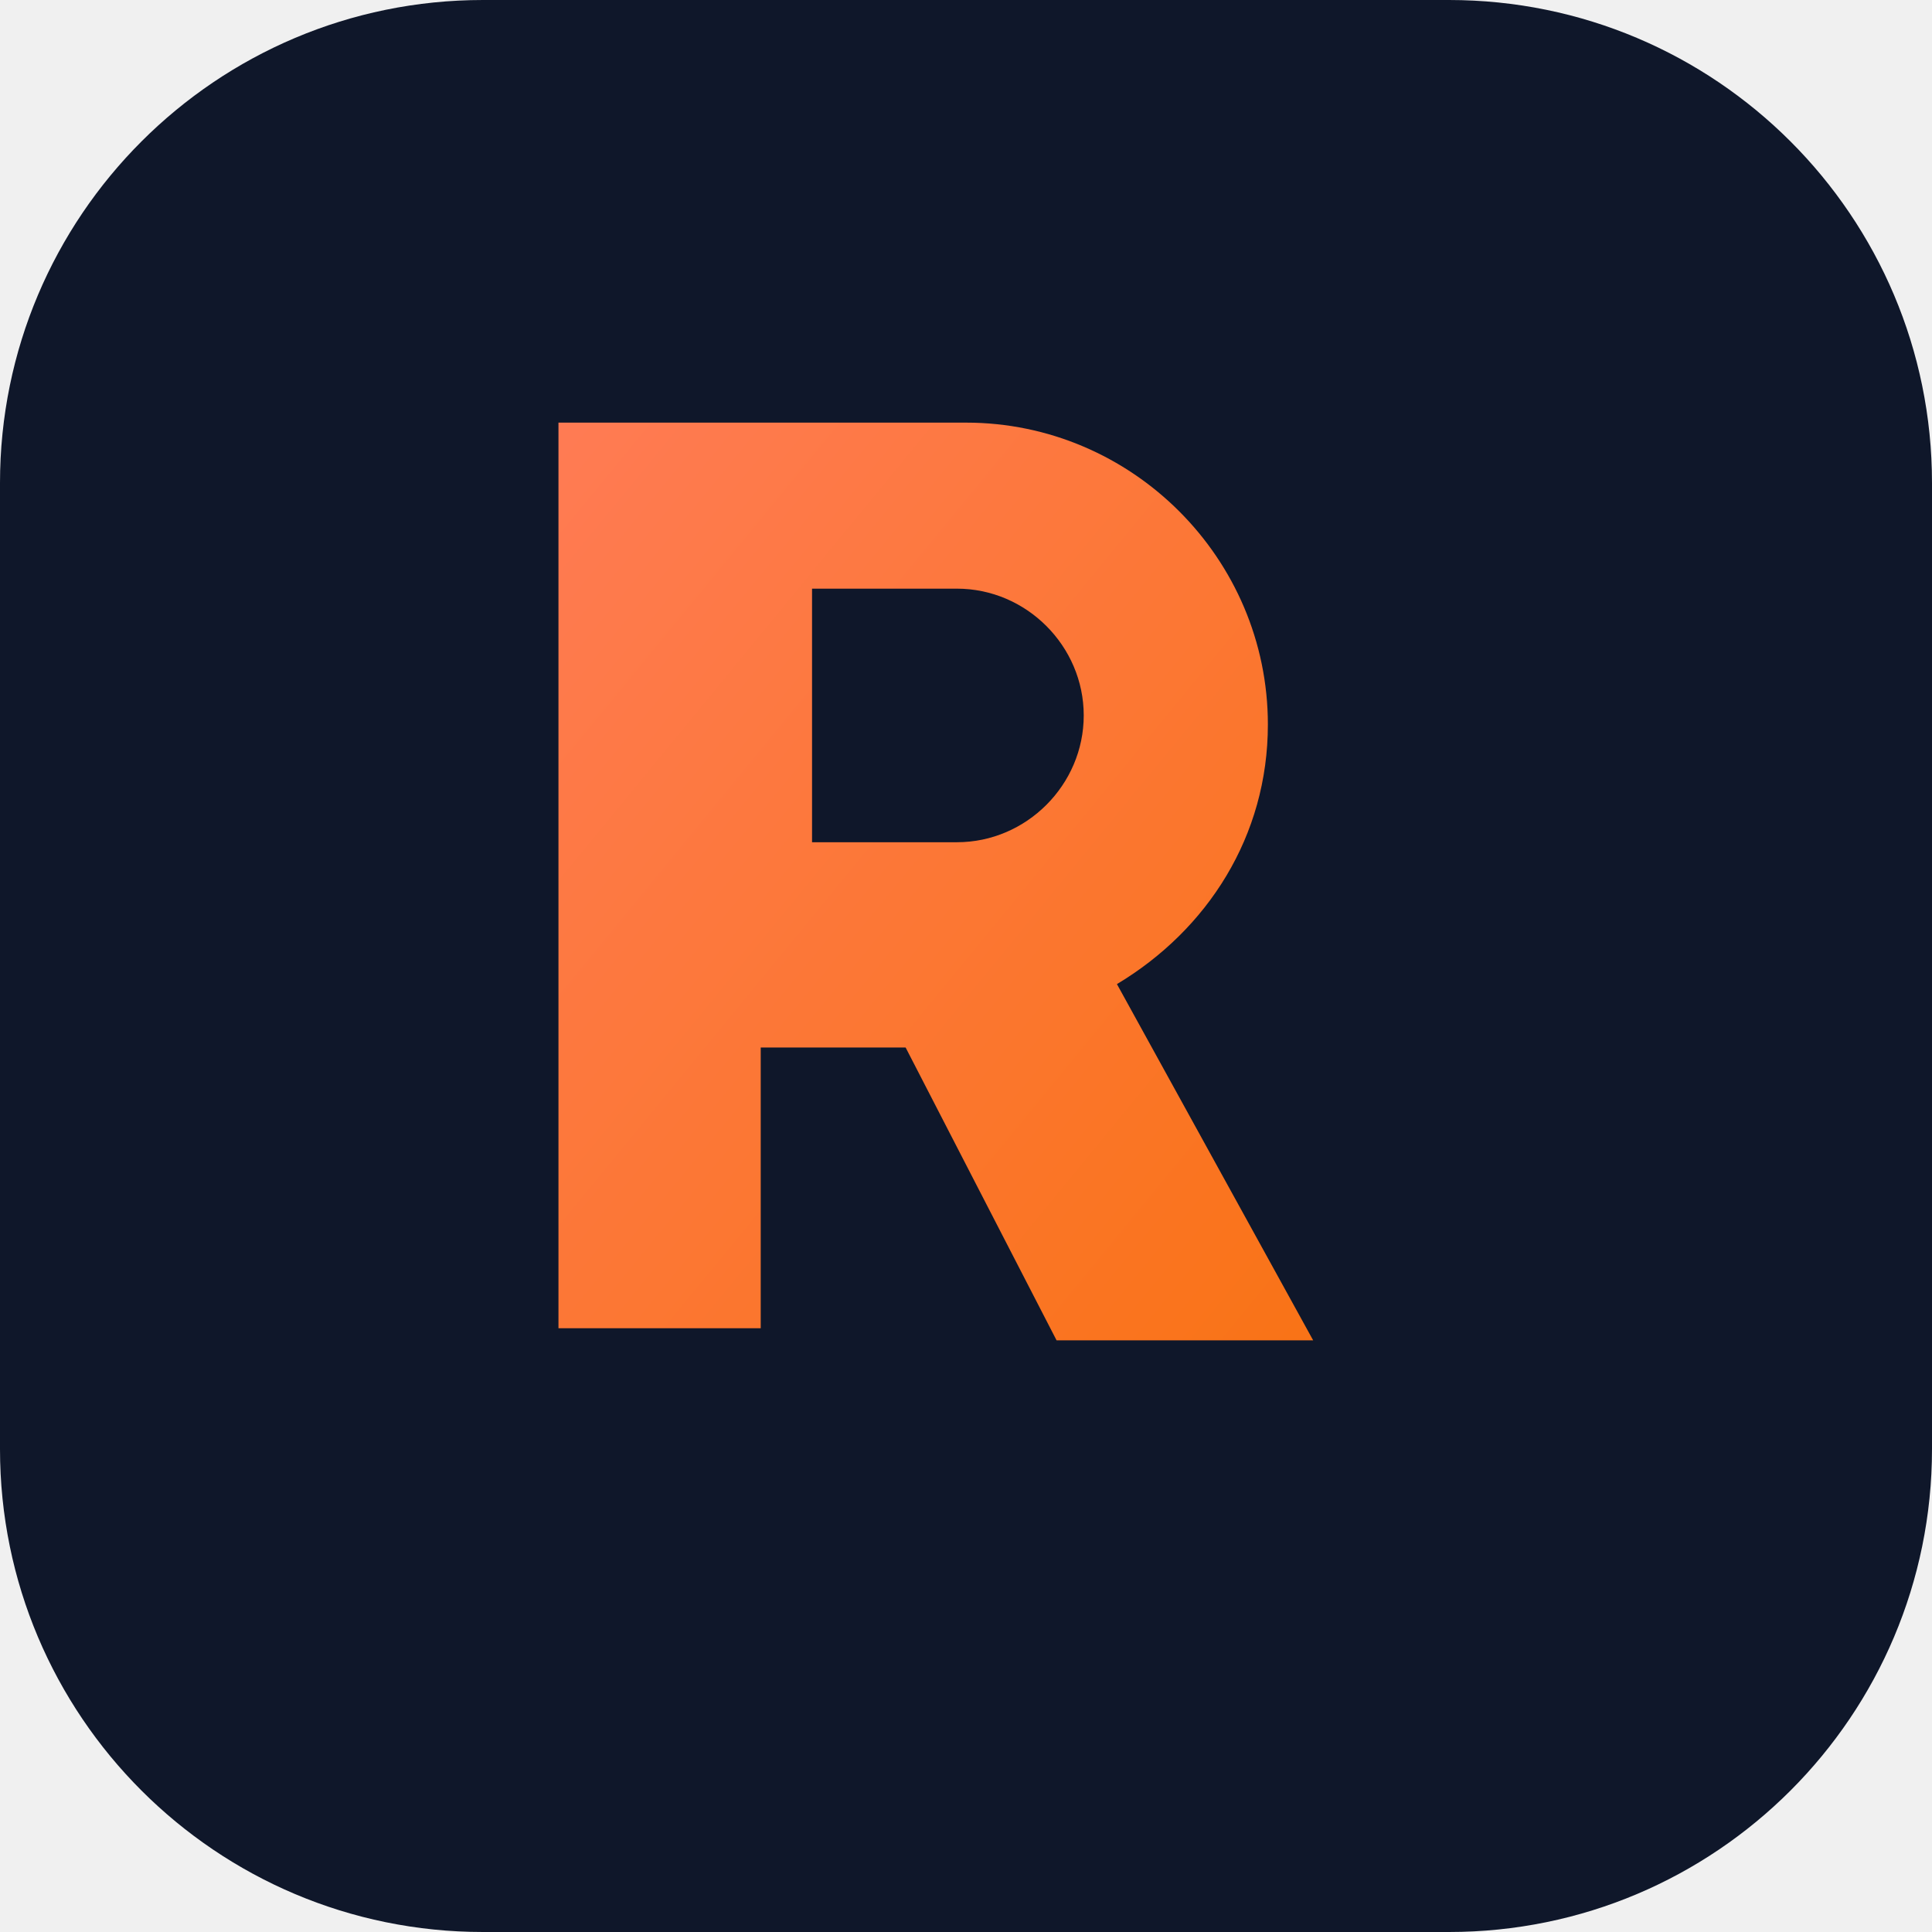
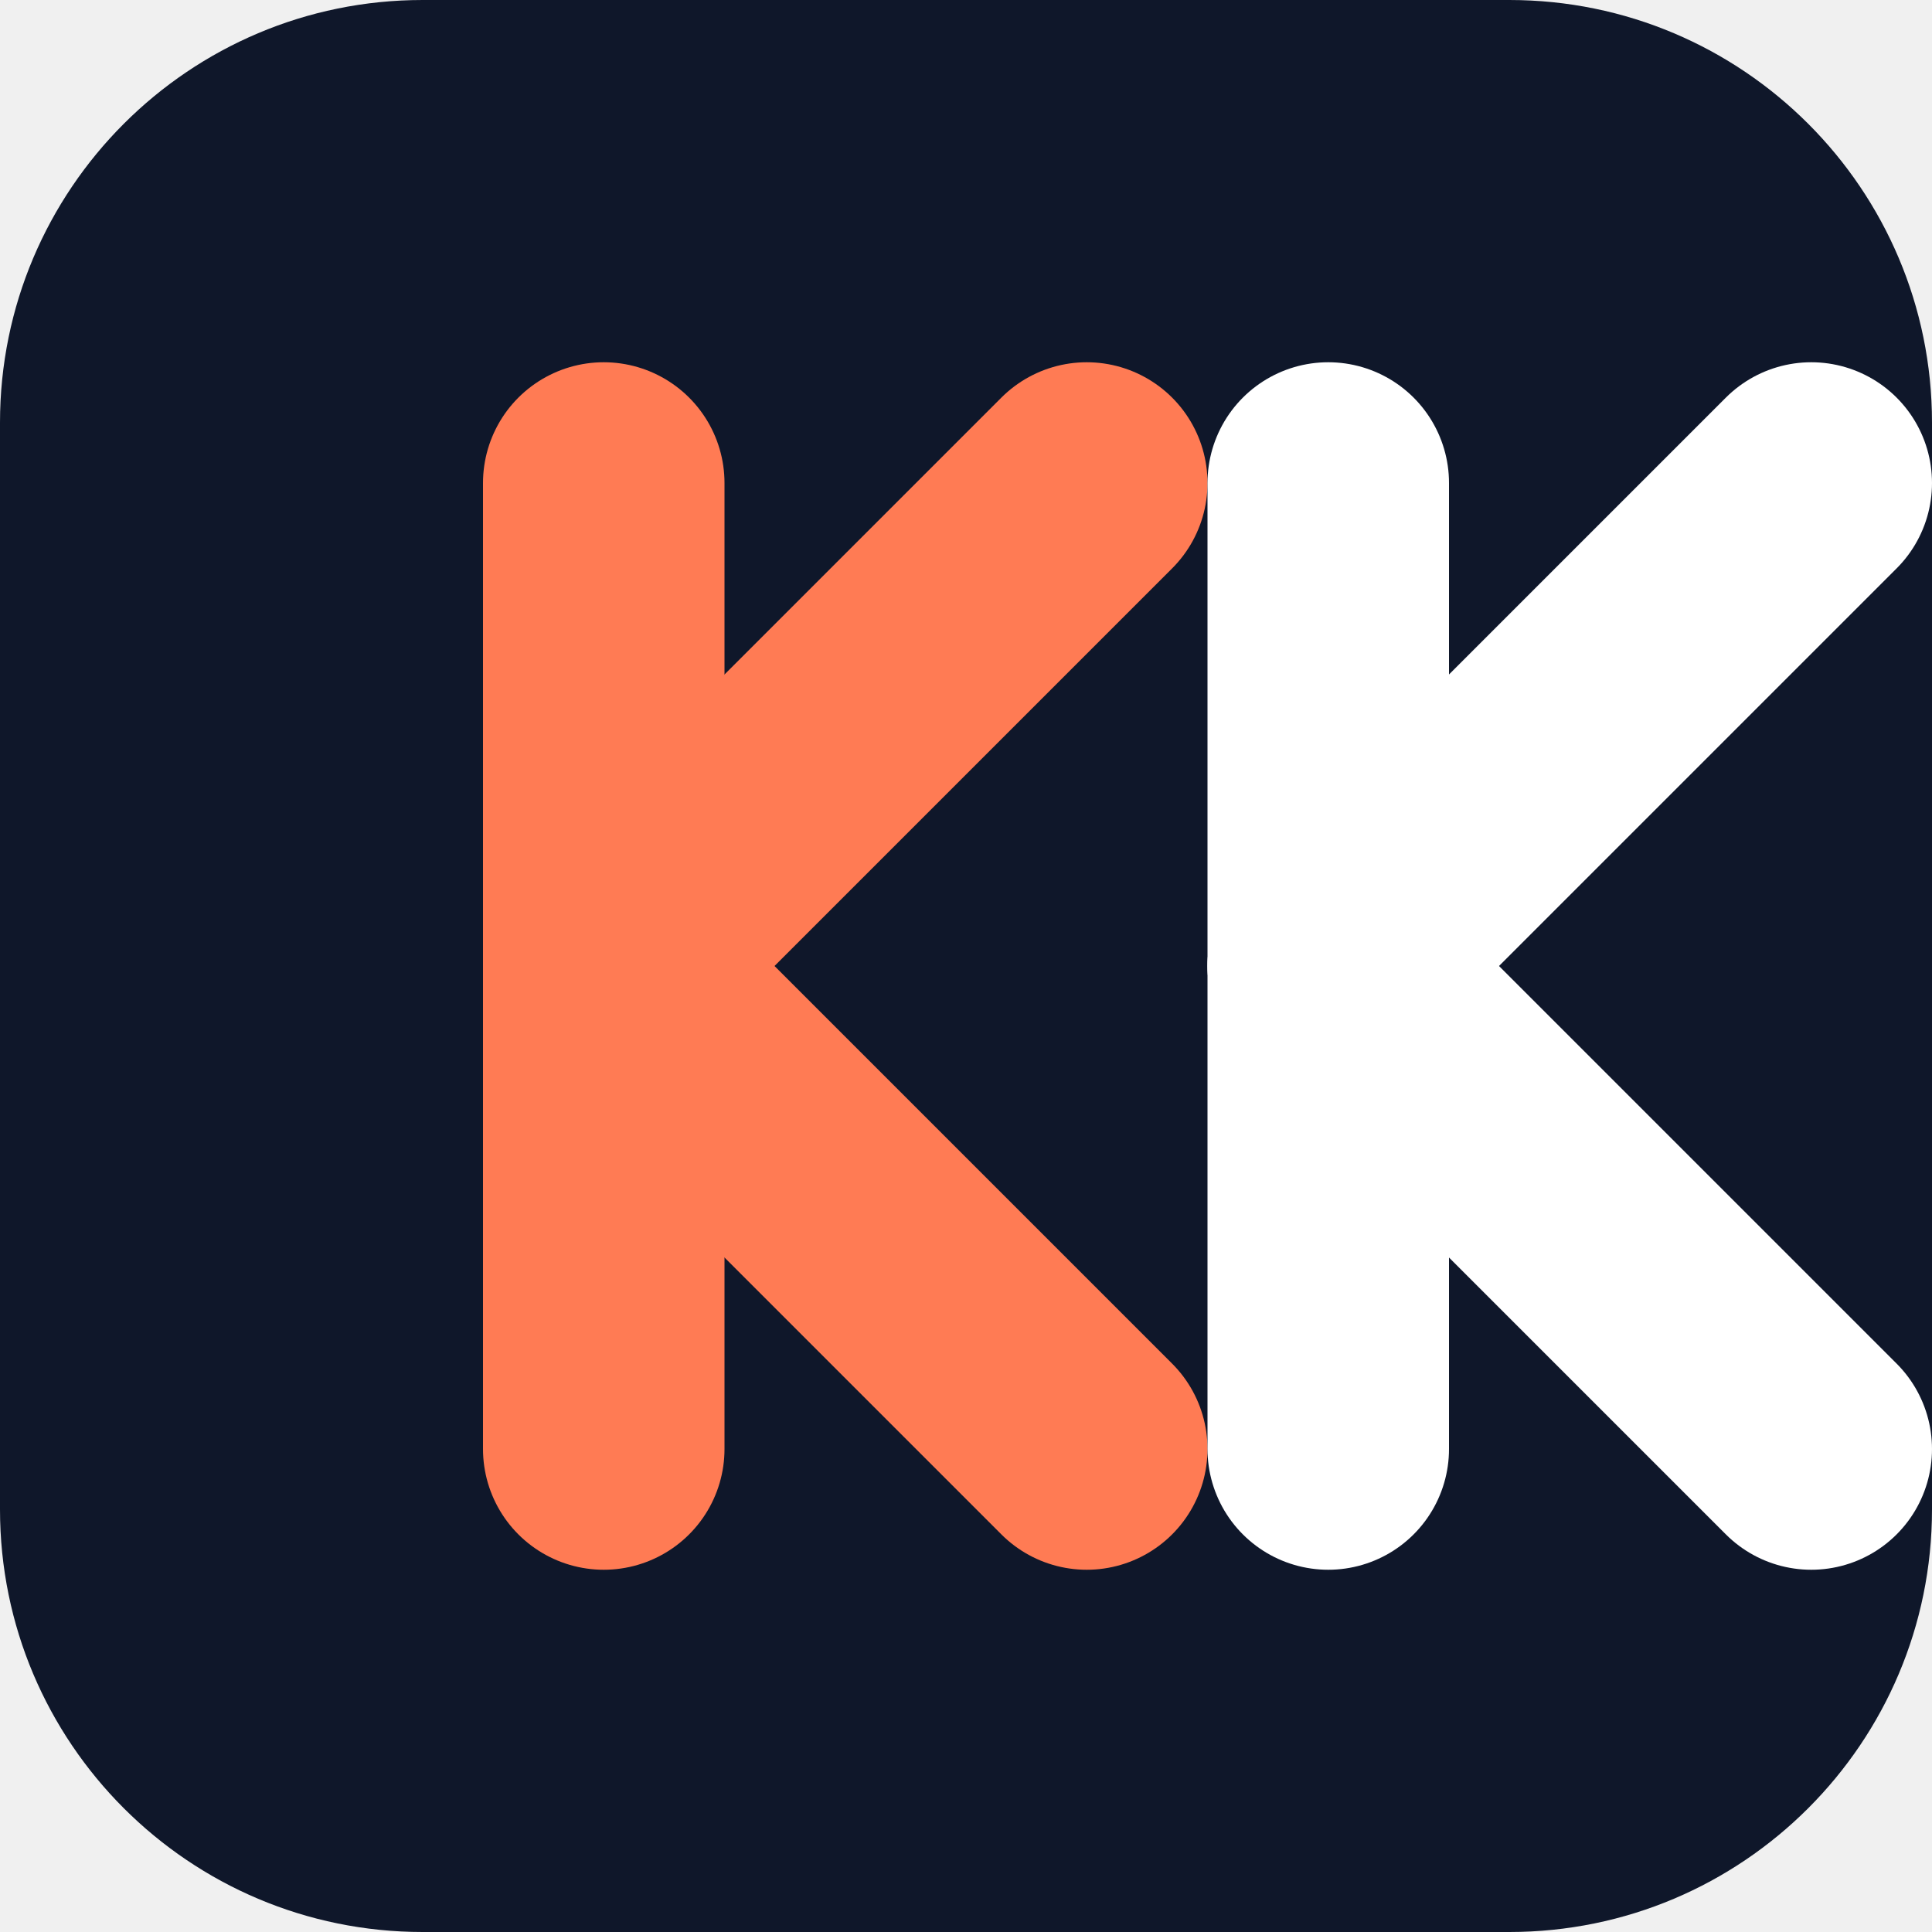
<svg xmlns="http://www.w3.org/2000/svg" viewBox="0 0 64 64">
-   <defs>
-     <linearGradient id="grad" x1="0%" y1="0%" x2="100%" y2="100%">
-       <stop offset="0%" stop-color="#ff7b54" />
-       <stop offset="100%" stop-color="#f97316" />
-     </linearGradient>
-   </defs>
-   <rect width="64" height="64" rx="16" fill="#0f172a" />
-   <path d="M32 14c5.5 0 10 4.5 10 10 0 3.7-2 6.8-5 8.6l6.5 11.8H35l-5-9.7h-4.8V44h-6.7V14H32Zm-.3 13.9c2.3 0 4.2-1.9 4.2-4.2s-1.9-4.2-4.2-4.2h-4.8v8.4h4.8Z" fill="url(#grad)" />
+   <rect width="64" height="64" rx="14" fill="#0F172A" />
+   <g stroke-linecap="round" stroke-linejoin="round" stroke-width="8" fill="none">
+     <path d="M20 16v32" stroke="#FF7B54" />
+     <path d="M20 32 36 16" stroke="#FF7B54" />
+     <path d="M20 32 36 48" stroke="#FF7B54" />
+     <path d="M44 16v32" stroke="#FFFFFF" />
+     <path d="M44 32 60 16" stroke="#FFFFFF" />
+     <path d="M44 32 60 48" stroke="#FFFFFF" />
+   </g>
</svg>
